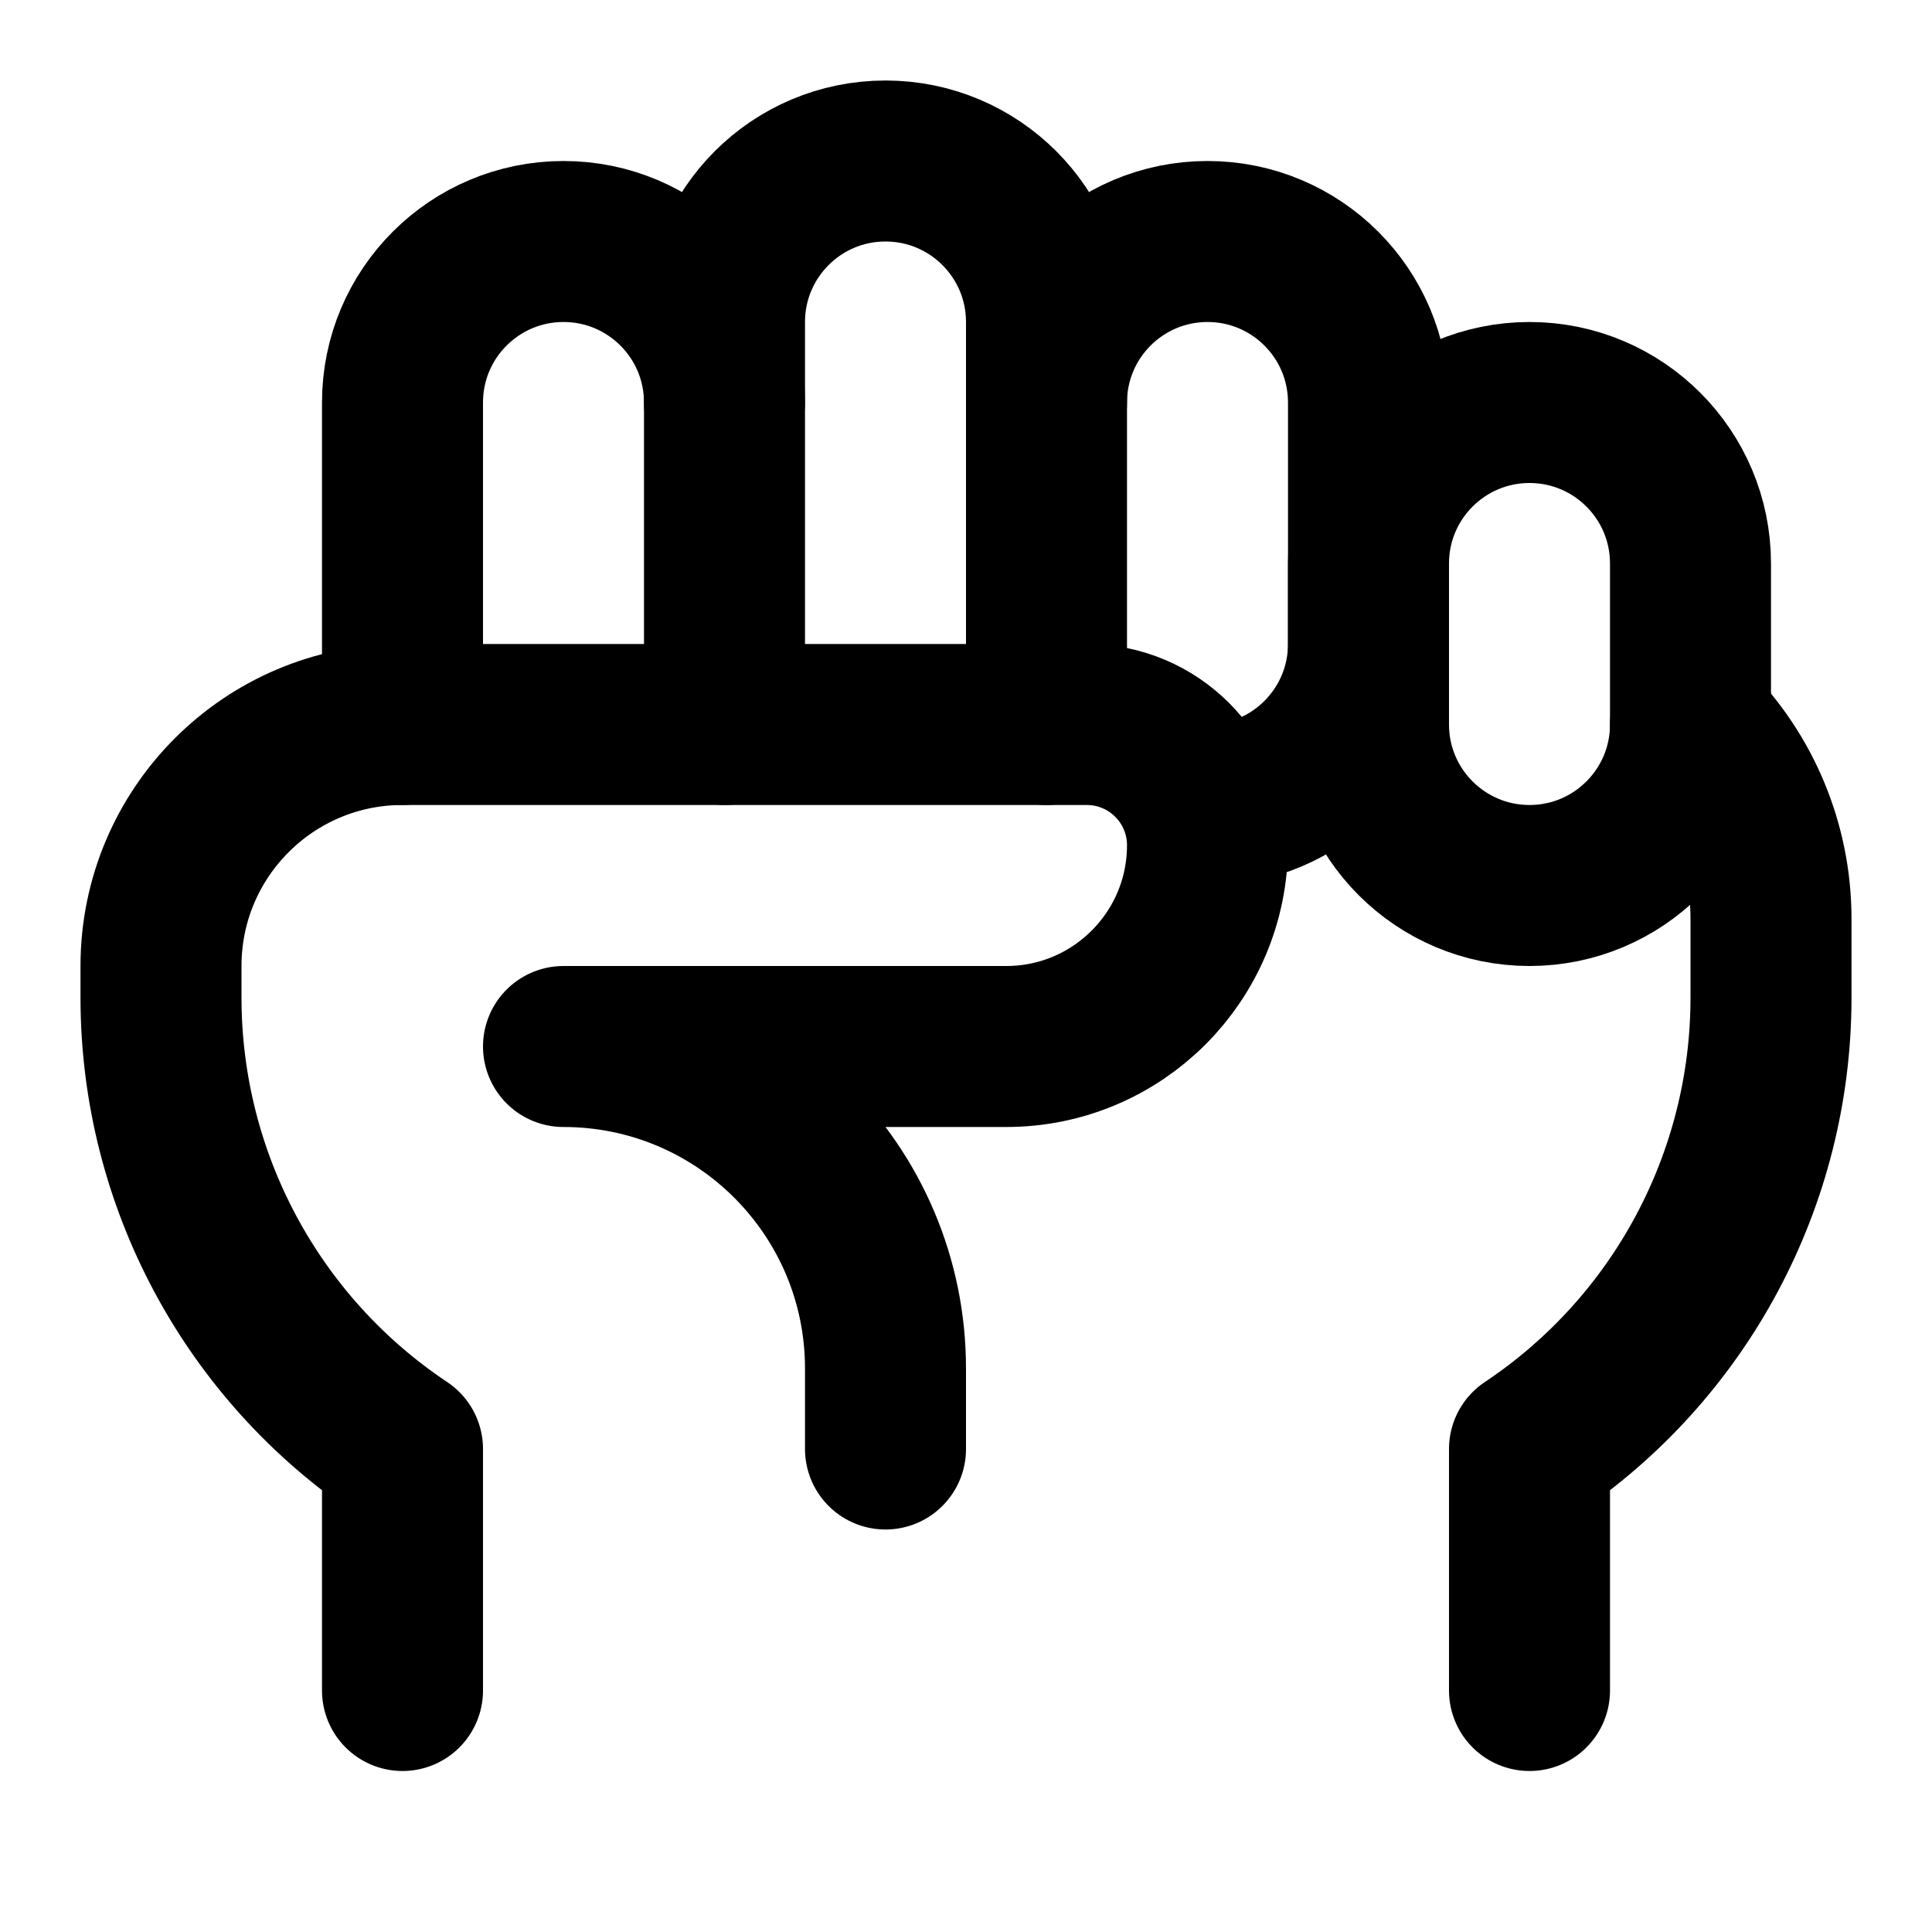
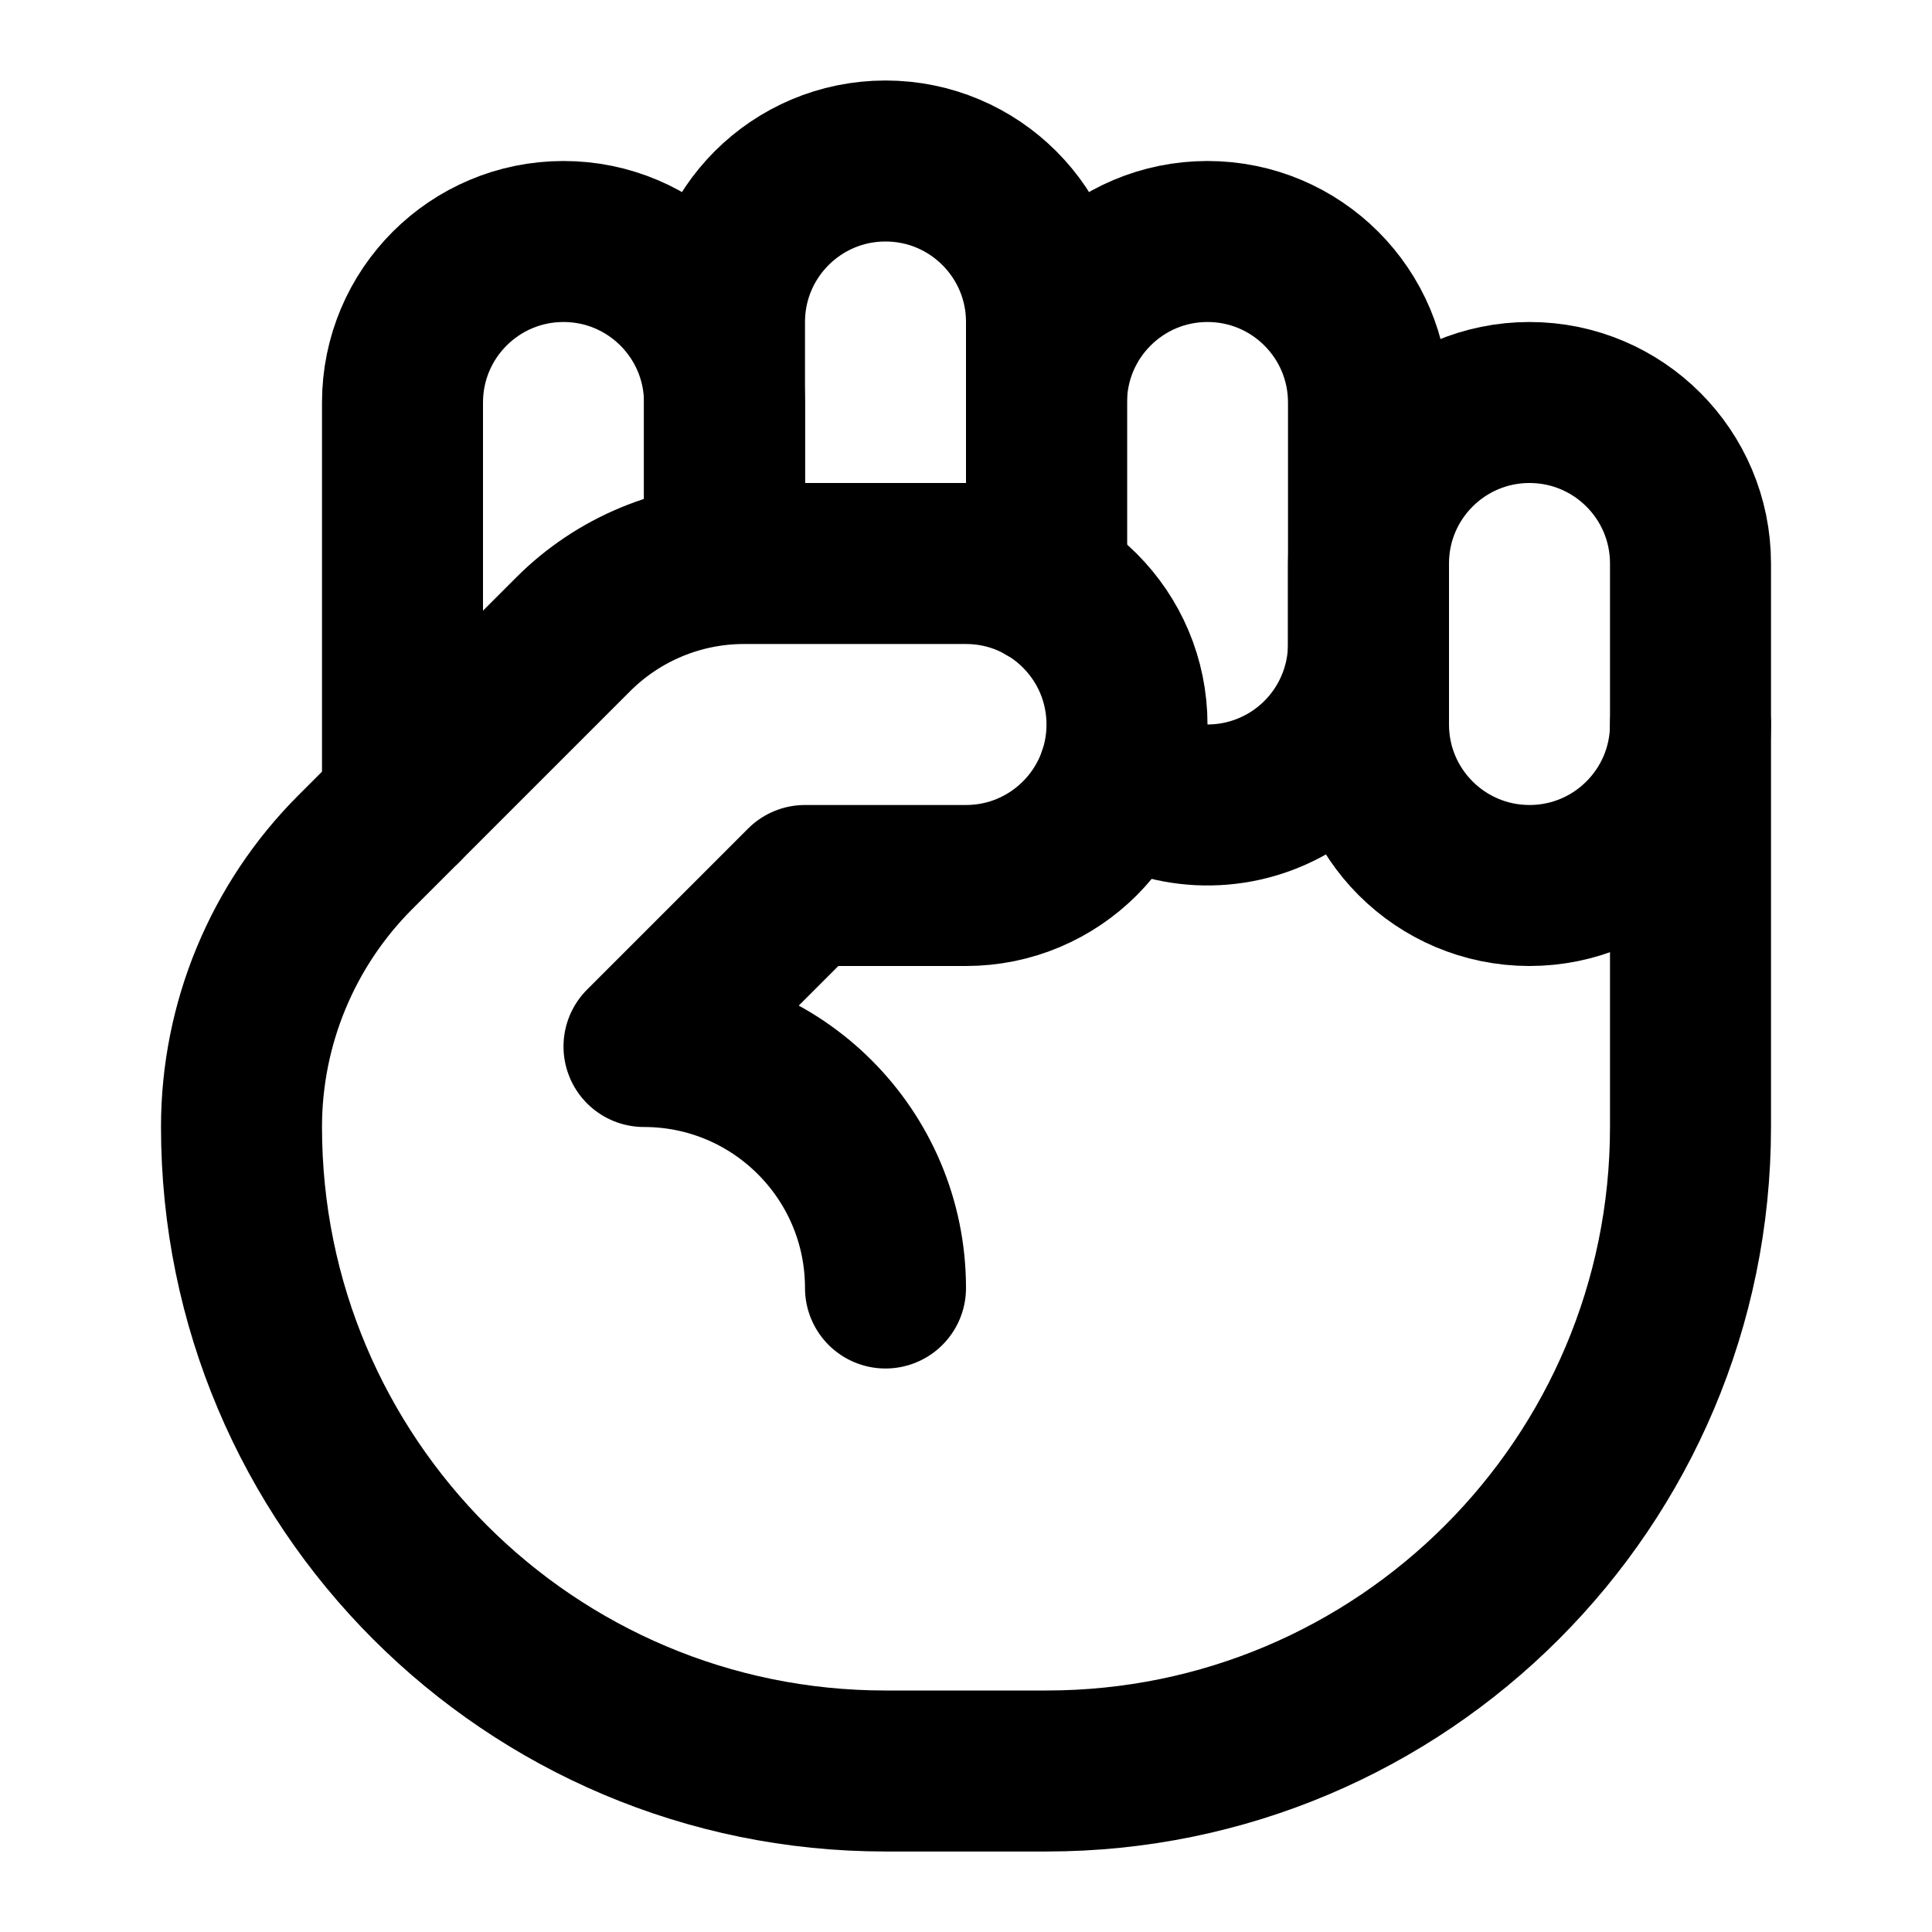
<svg xmlns="http://www.w3.org/2000/svg" width="24" height="24" viewBox="0 0 24 24" fill="none" stroke="currentColor" stroke-width="2" stroke-linecap="round" stroke-linejoin="round">
-   <path d="M9 5a2 2 0 1 0-4 0v4" />
-   <path d="M13 9V4a2 2 0 1 0-4 0v5" />
-   <path d="M15 10a2 2 0 0 0 2-2V5a2 2 0 1 0-4 0" />
+   <path d="M21 9v5a8 8 0 0 1-8 8h-2a8 8 0 0 1-8-8 4.828 4.828 0 0 1 1.414-3.414l2.707-2.707A3 3 0 0 1 9.243 7H12a2 2 0 1 1 0 4h-2l-2 2a3 3 0 0 1 3 3" />
+   <path d="M9 7V5a2 2 0 1 0-4 0v5" />
+   <path d="M9 7V4a2 2 0 1 1 4 0v3.268" />
+   <path d="M13 7.268V5a2 2 0 1 1 4 0v3a2 2 0 0 1-3.112 1.662" />
  <rect width="4" height="6" x="17" y="5" rx="2" />
-   <path d="M5 21v-3a6.74 6.74 0 0 1-3-5.6V12a3 3 0 0 1 3-3h8.5a1.5 1.5 0 0 1 1.5 1.5 2.5 2.5 0 0 1-2.5 2.5H7a4 4 0 0 1 4 4v1" />
-   <path d="M19 21v-3a6.74 6.74 0 0 0 3-5.6v-.99A3.41 3.41 0 0 0 21 9" />
</svg>
